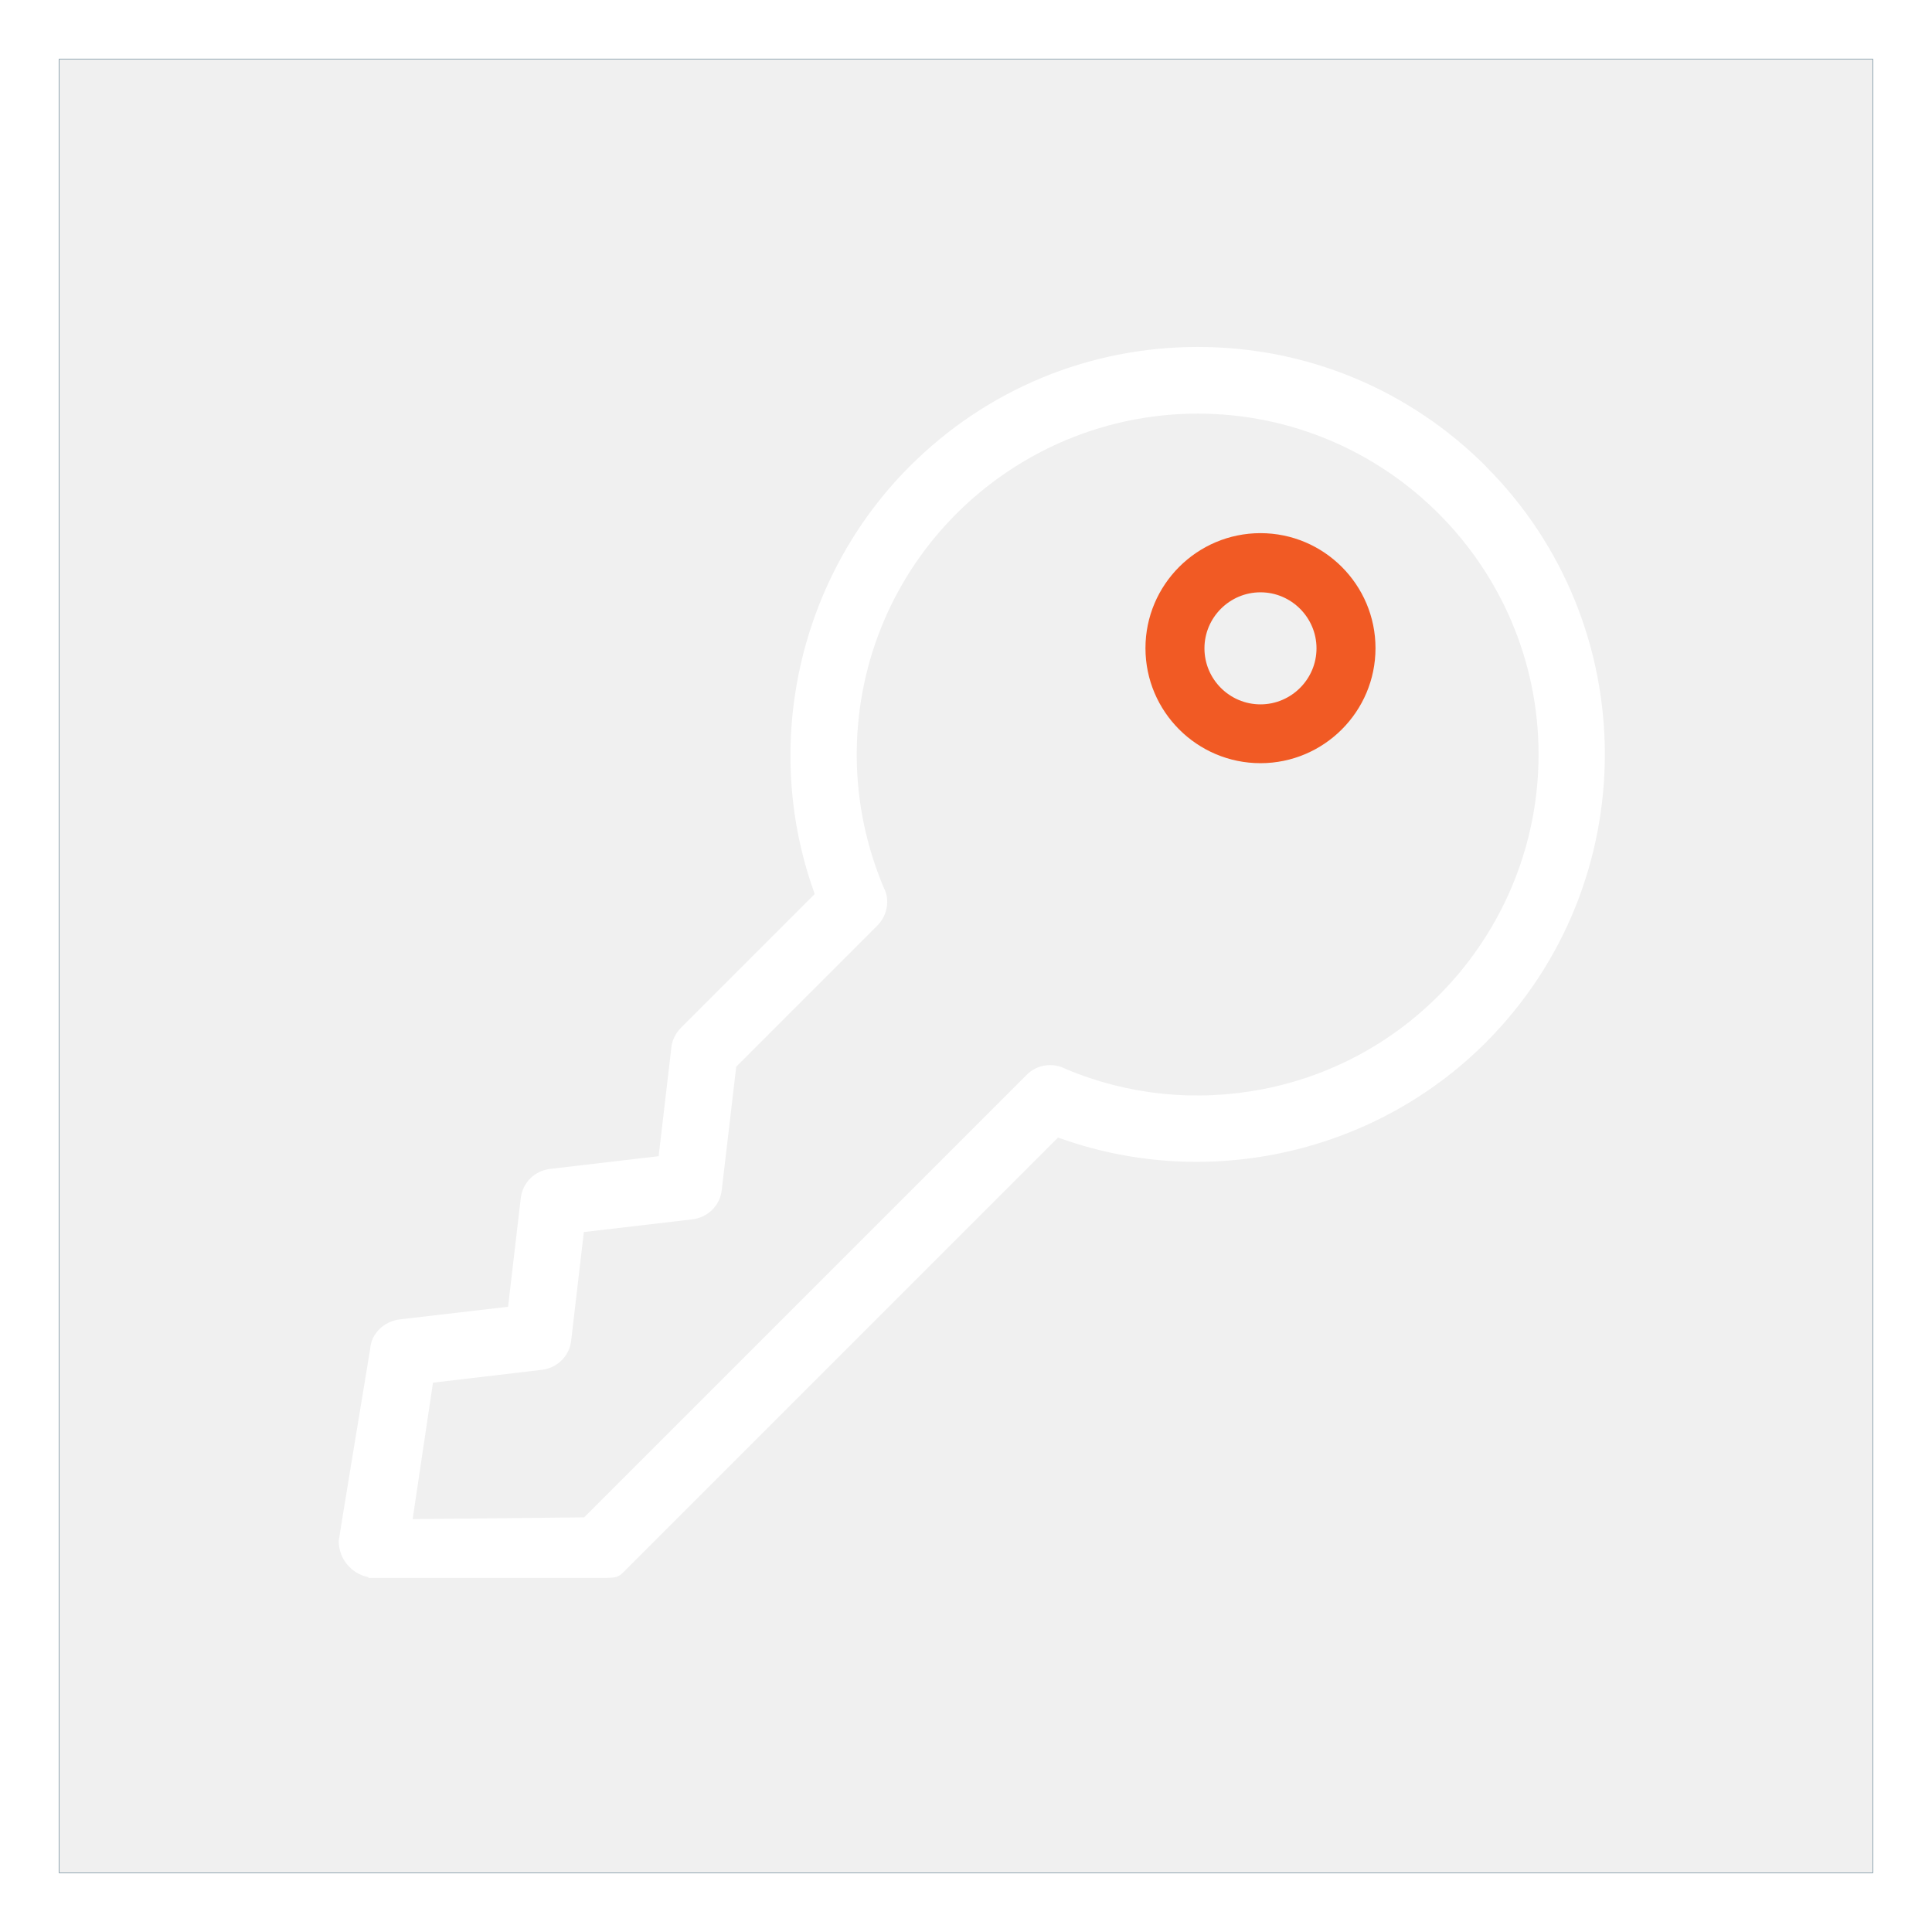
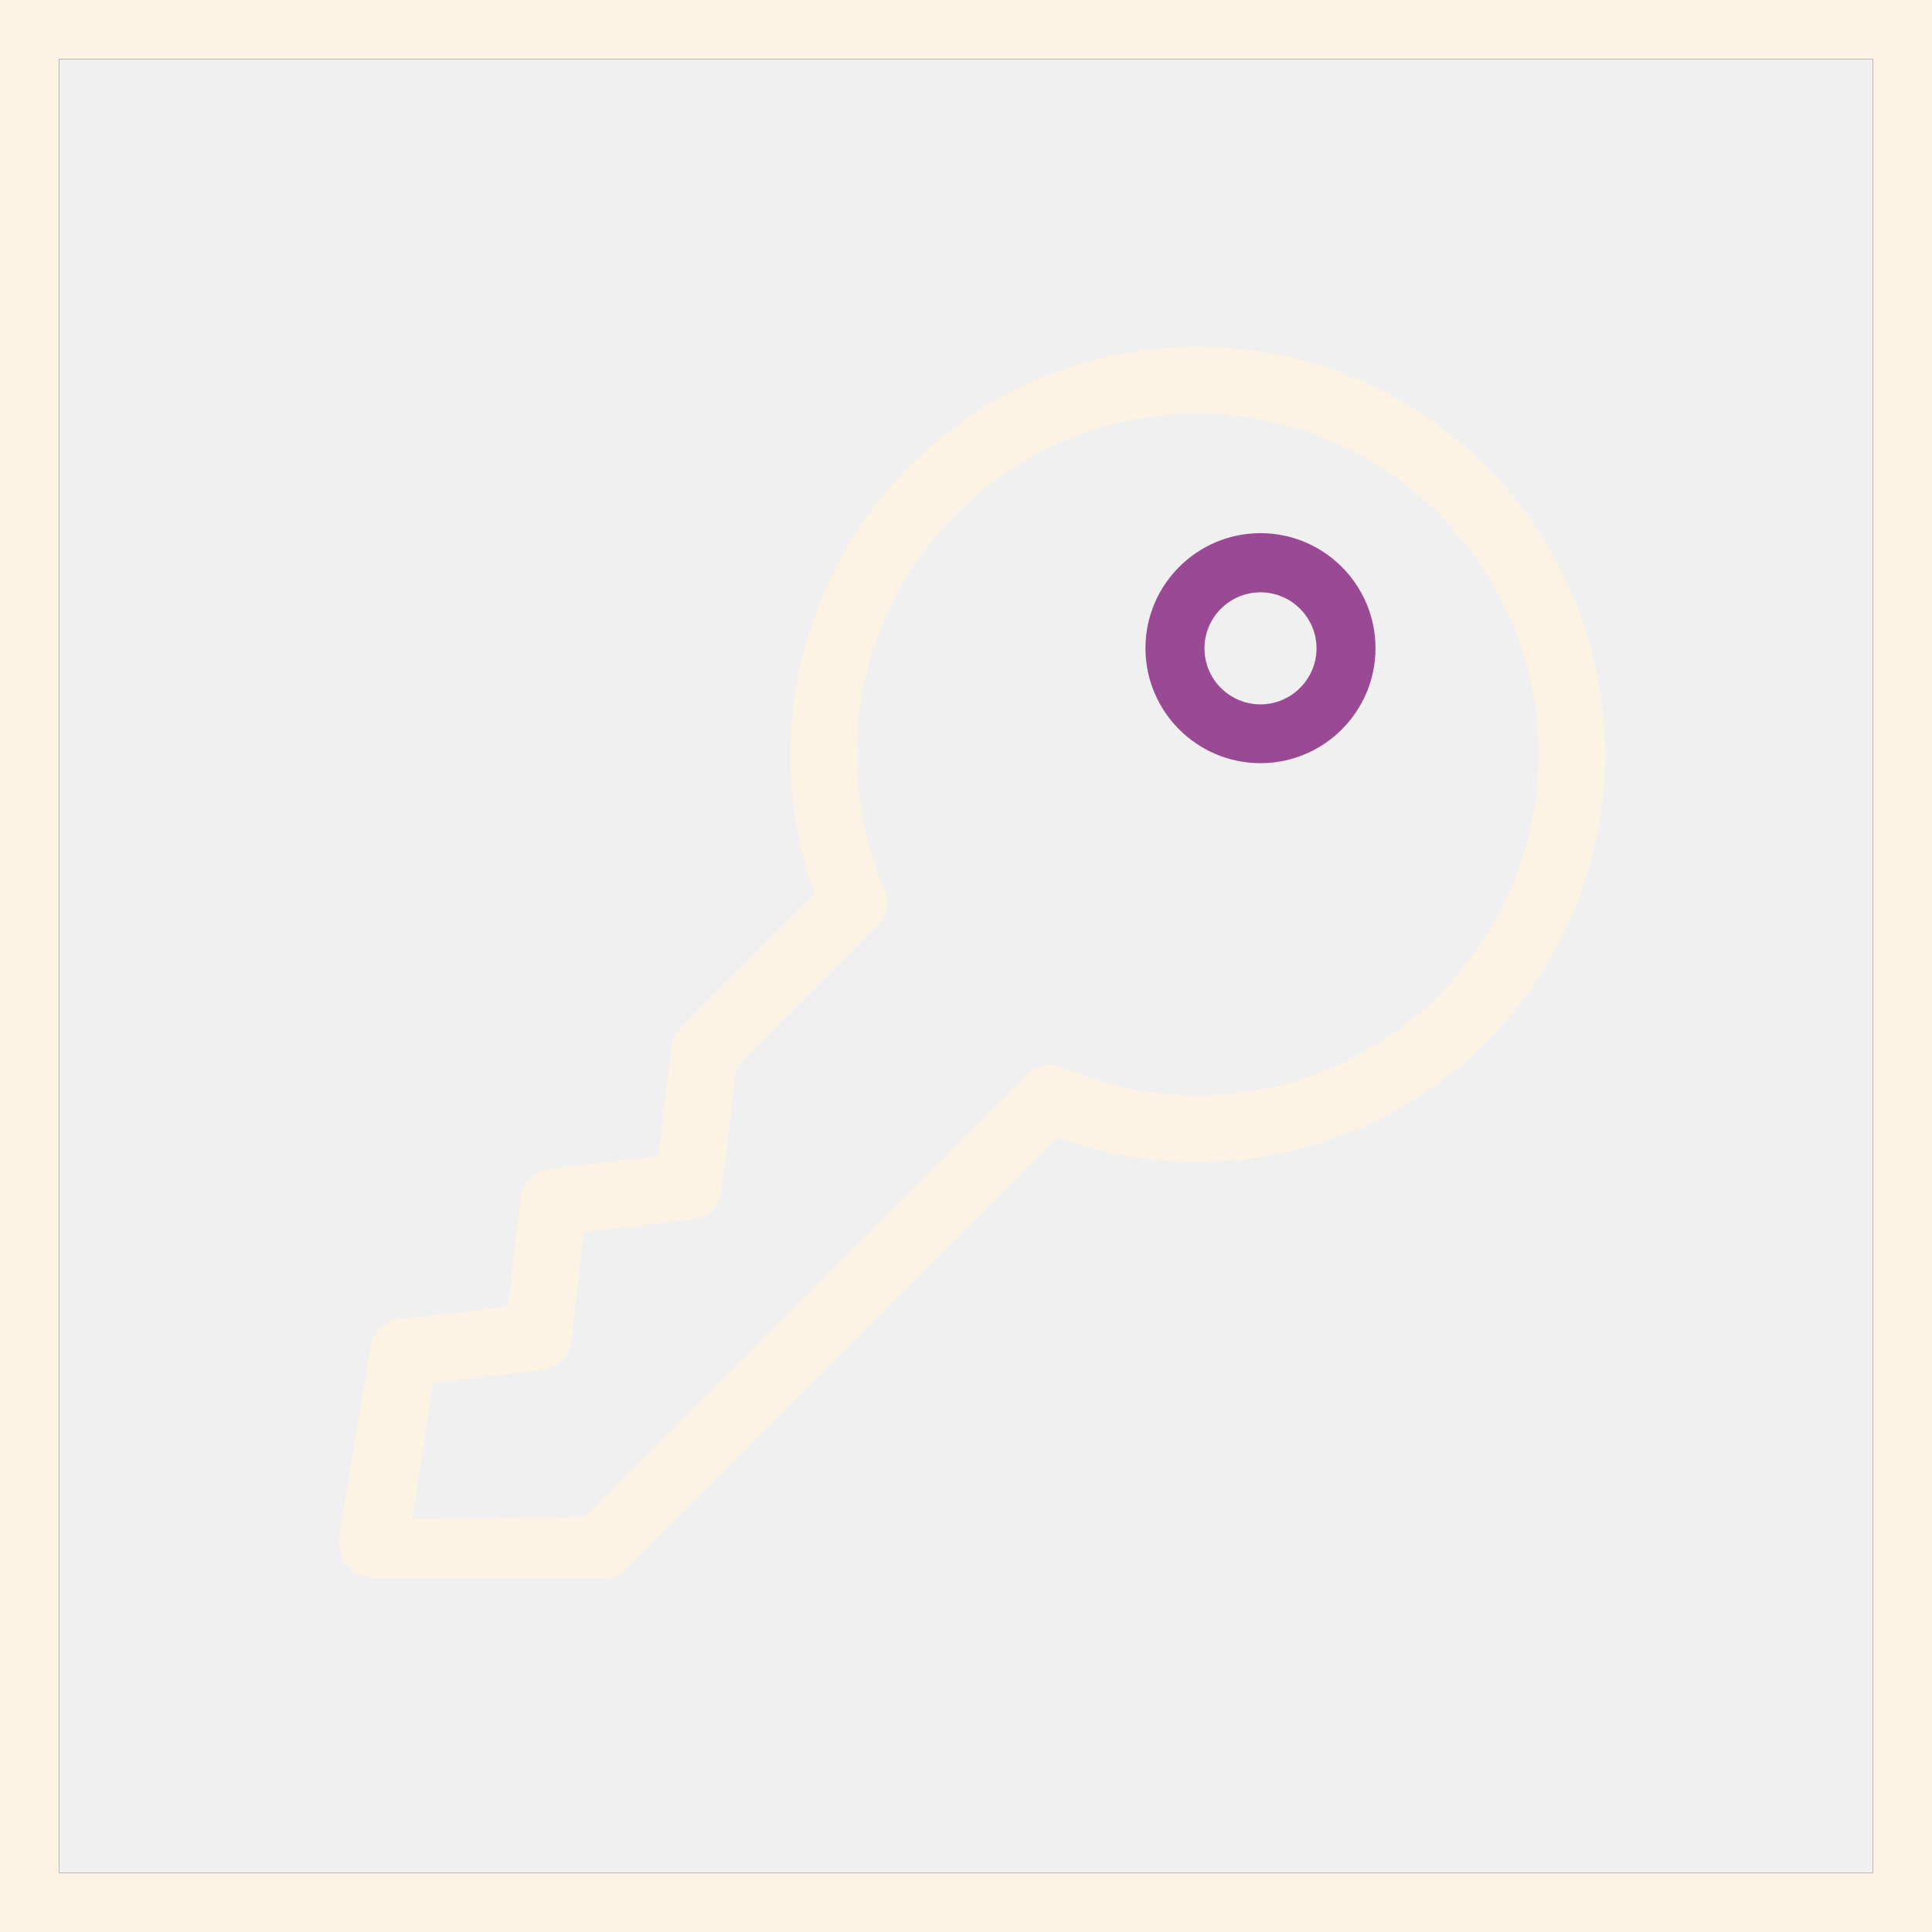
<svg xmlns="http://www.w3.org/2000/svg" fill="none" viewBox="0 0 45 45">
  <clipPath id="a">
    <path d="m0 0h45v45h-45z" />
  </clipPath>
  <g clip-path="url(#a)">
-     <g fill="#19455e">
+     <g fill="#717171">
      <path d="m45 45h-45v-45h45zm-43.626-1.374h42.252v-42.252h-42.252z" />
      <path d="m45 45h-45v-45h45zm-43.626-1.374h42.252v-42.252h-42.252z" />
      <path d="m45 45h-45v-45h45zm-43.626-1.374h42.252v-42.252h-42.252z" />
    </g>
-     <path d="m45 45h-45v-45h45zm-43.626-1.374h42.252v-42.252h-42.252z" fill="#fff" />
-     <path d="m34.612 10.863c-1.793-1.793-4.177-2.782-6.712-2.782s-4.919.989-6.712 2.782c-2.566 2.566-3.449 6.437-2.247 9.859l.034.103-3.116 3.116c-.127.131-.213.306-.223.471l-.295 2.518-2.518.295c-.371.041-.653.323-.694.687l-.295 2.525-2.528.295c-.368.045-.663.34-.684.687 0 0-.732 4.428-.732 4.476 0 .419.302.766.697.842l-.01.017h5.496c.203-.01.306.01.44-.127l10.13-10.13.103.034c3.421 1.202 7.293.323 9.859-2.247 3.7-3.703 3.7-9.725 0-13.424zm-5.201 14.507c-1.56.299-3.14.137-4.576-.467-.316-.165-.68-.11-.924.134l-10.305 10.305-3.995.041.474-3.178 2.535-.299c.361-.041.649-.33.684-.684l.295-2.525 2.518-.295c.364-.038.656-.323.694-.684l.337-2.872 3.284-3.284c.234-.234.302-.601.158-.873-.622-1.47-.79-3.064-.491-4.624.718-3.727 3.998-6.431 7.798-6.431 4.376 0 7.939 3.562 7.939 7.939 0 3.799-2.704 7.08-6.431 7.798z" fill="#fff" />
-     <path d="m29.359 12.418c-1.477 0-2.679 1.202-2.679 2.679s1.202 2.679 2.679 2.679 2.679-1.202 2.679-2.679-1.202-2.679-2.679-2.679zm0 3.988c-.721 0-1.305-.587-1.305-1.305s.587-1.305 1.305-1.305c.718 0 1.305.588 1.305 1.305s-.587 1.305-1.305 1.305z" fill="#f15a24" />
+     <path d="m45 45h-45v-45h45zm-43.626-1.374h42.252v-42.252h-42.252z" fill="#FCF3E4" />
+     <path d="m34.612 10.863c-1.793-1.793-4.177-2.782-6.712-2.782s-4.919.989-6.712 2.782c-2.566 2.566-3.449 6.437-2.247 9.859l.034.103-3.116 3.116c-.127.131-.213.306-.223.471l-.295 2.518-2.518.295c-.371.041-.653.323-.694.687l-.295 2.525-2.528.295c-.368.045-.663.34-.684.687 0 0-.732 4.428-.732 4.476 0 .419.302.766.697.842l-.01.017h5.496c.203-.01.306.01.44-.127l10.13-10.13.103.034c3.421 1.202 7.293.323 9.859-2.247 3.7-3.703 3.7-9.725 0-13.424zm-5.201 14.507c-1.56.299-3.14.137-4.576-.467-.316-.165-.68-.11-.924.134l-10.305 10.305-3.995.041.474-3.178 2.535-.299c.361-.041.649-.33.684-.684l.295-2.525 2.518-.295c.364-.038.656-.323.694-.684l.337-2.872 3.284-3.284c.234-.234.302-.601.158-.873-.622-1.47-.79-3.064-.491-4.624.718-3.727 3.998-6.431 7.798-6.431 4.376 0 7.939 3.562 7.939 7.939 0 3.799-2.704 7.08-6.431 7.798z" fill="#FCF3E4" />
+     <path d="m29.359 12.418c-1.477 0-2.679 1.202-2.679 2.679s1.202 2.679 2.679 2.679 2.679-1.202 2.679-2.679-1.202-2.679-2.679-2.679zm0 3.988c-.721 0-1.305-.587-1.305-1.305s.587-1.305 1.305-1.305c.718 0 1.305.588 1.305 1.305s-.587 1.305-1.305 1.305z" fill="#9A4A94" />
  </g>
</svg>
